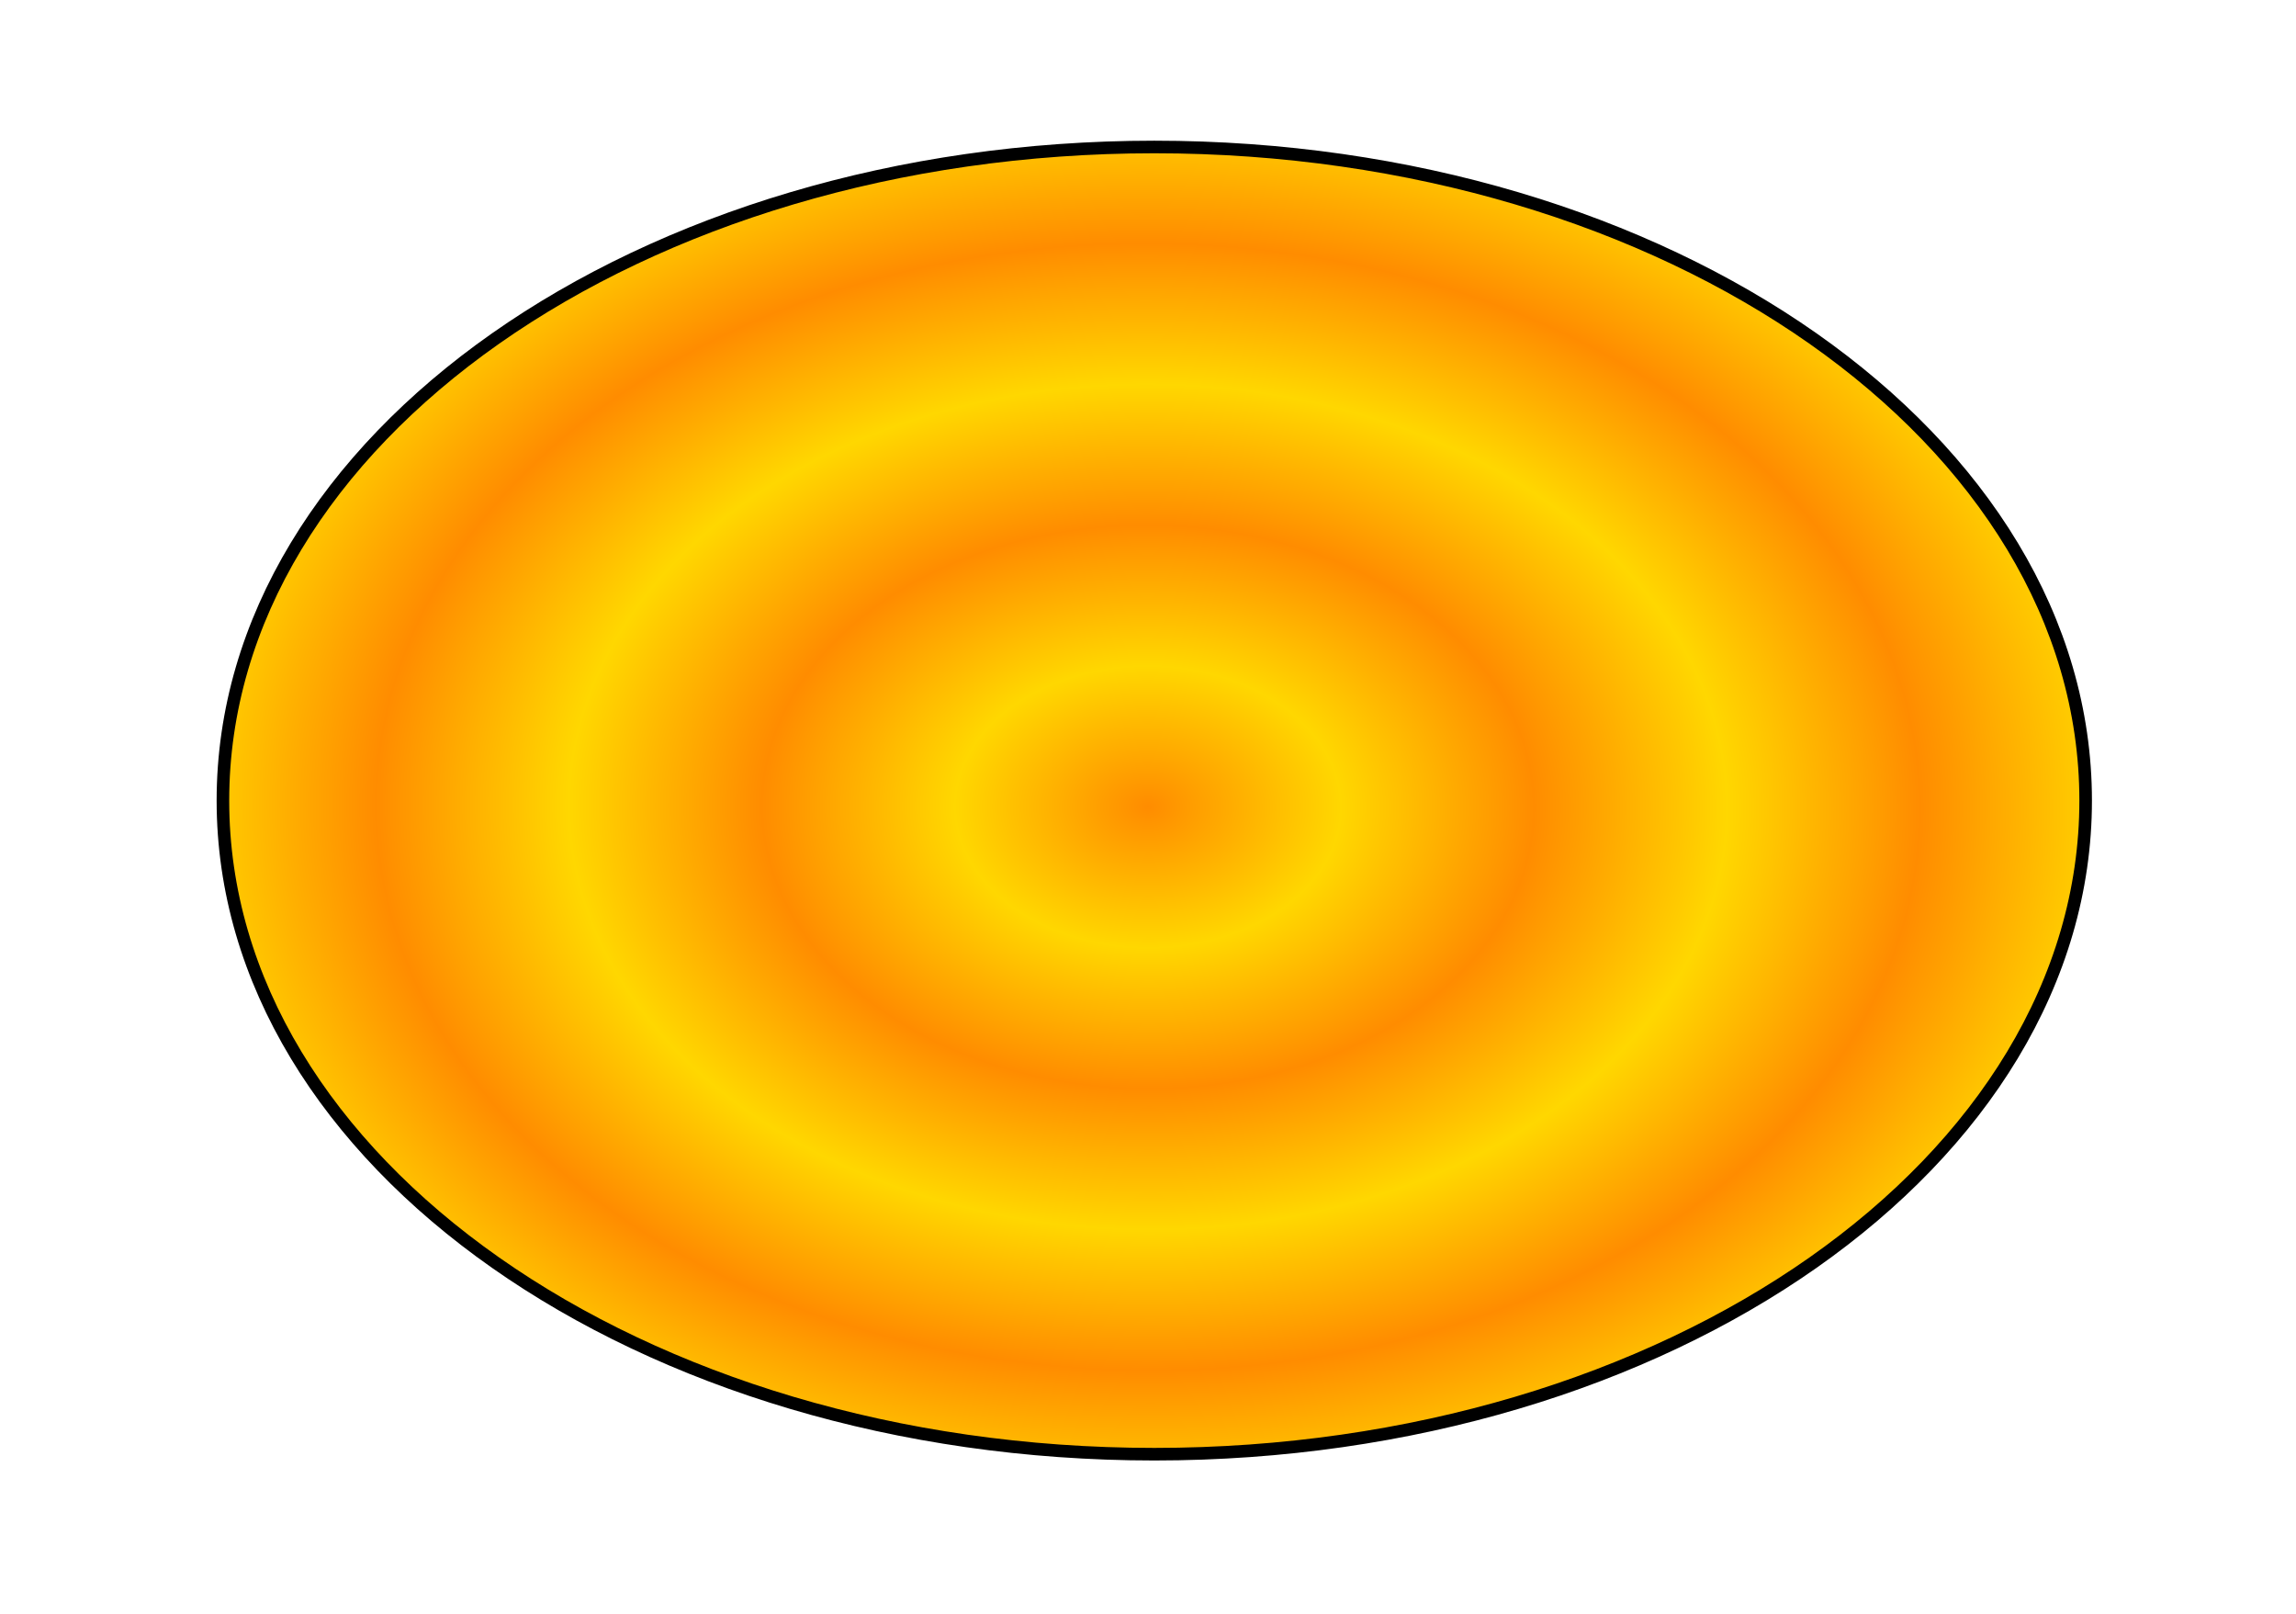
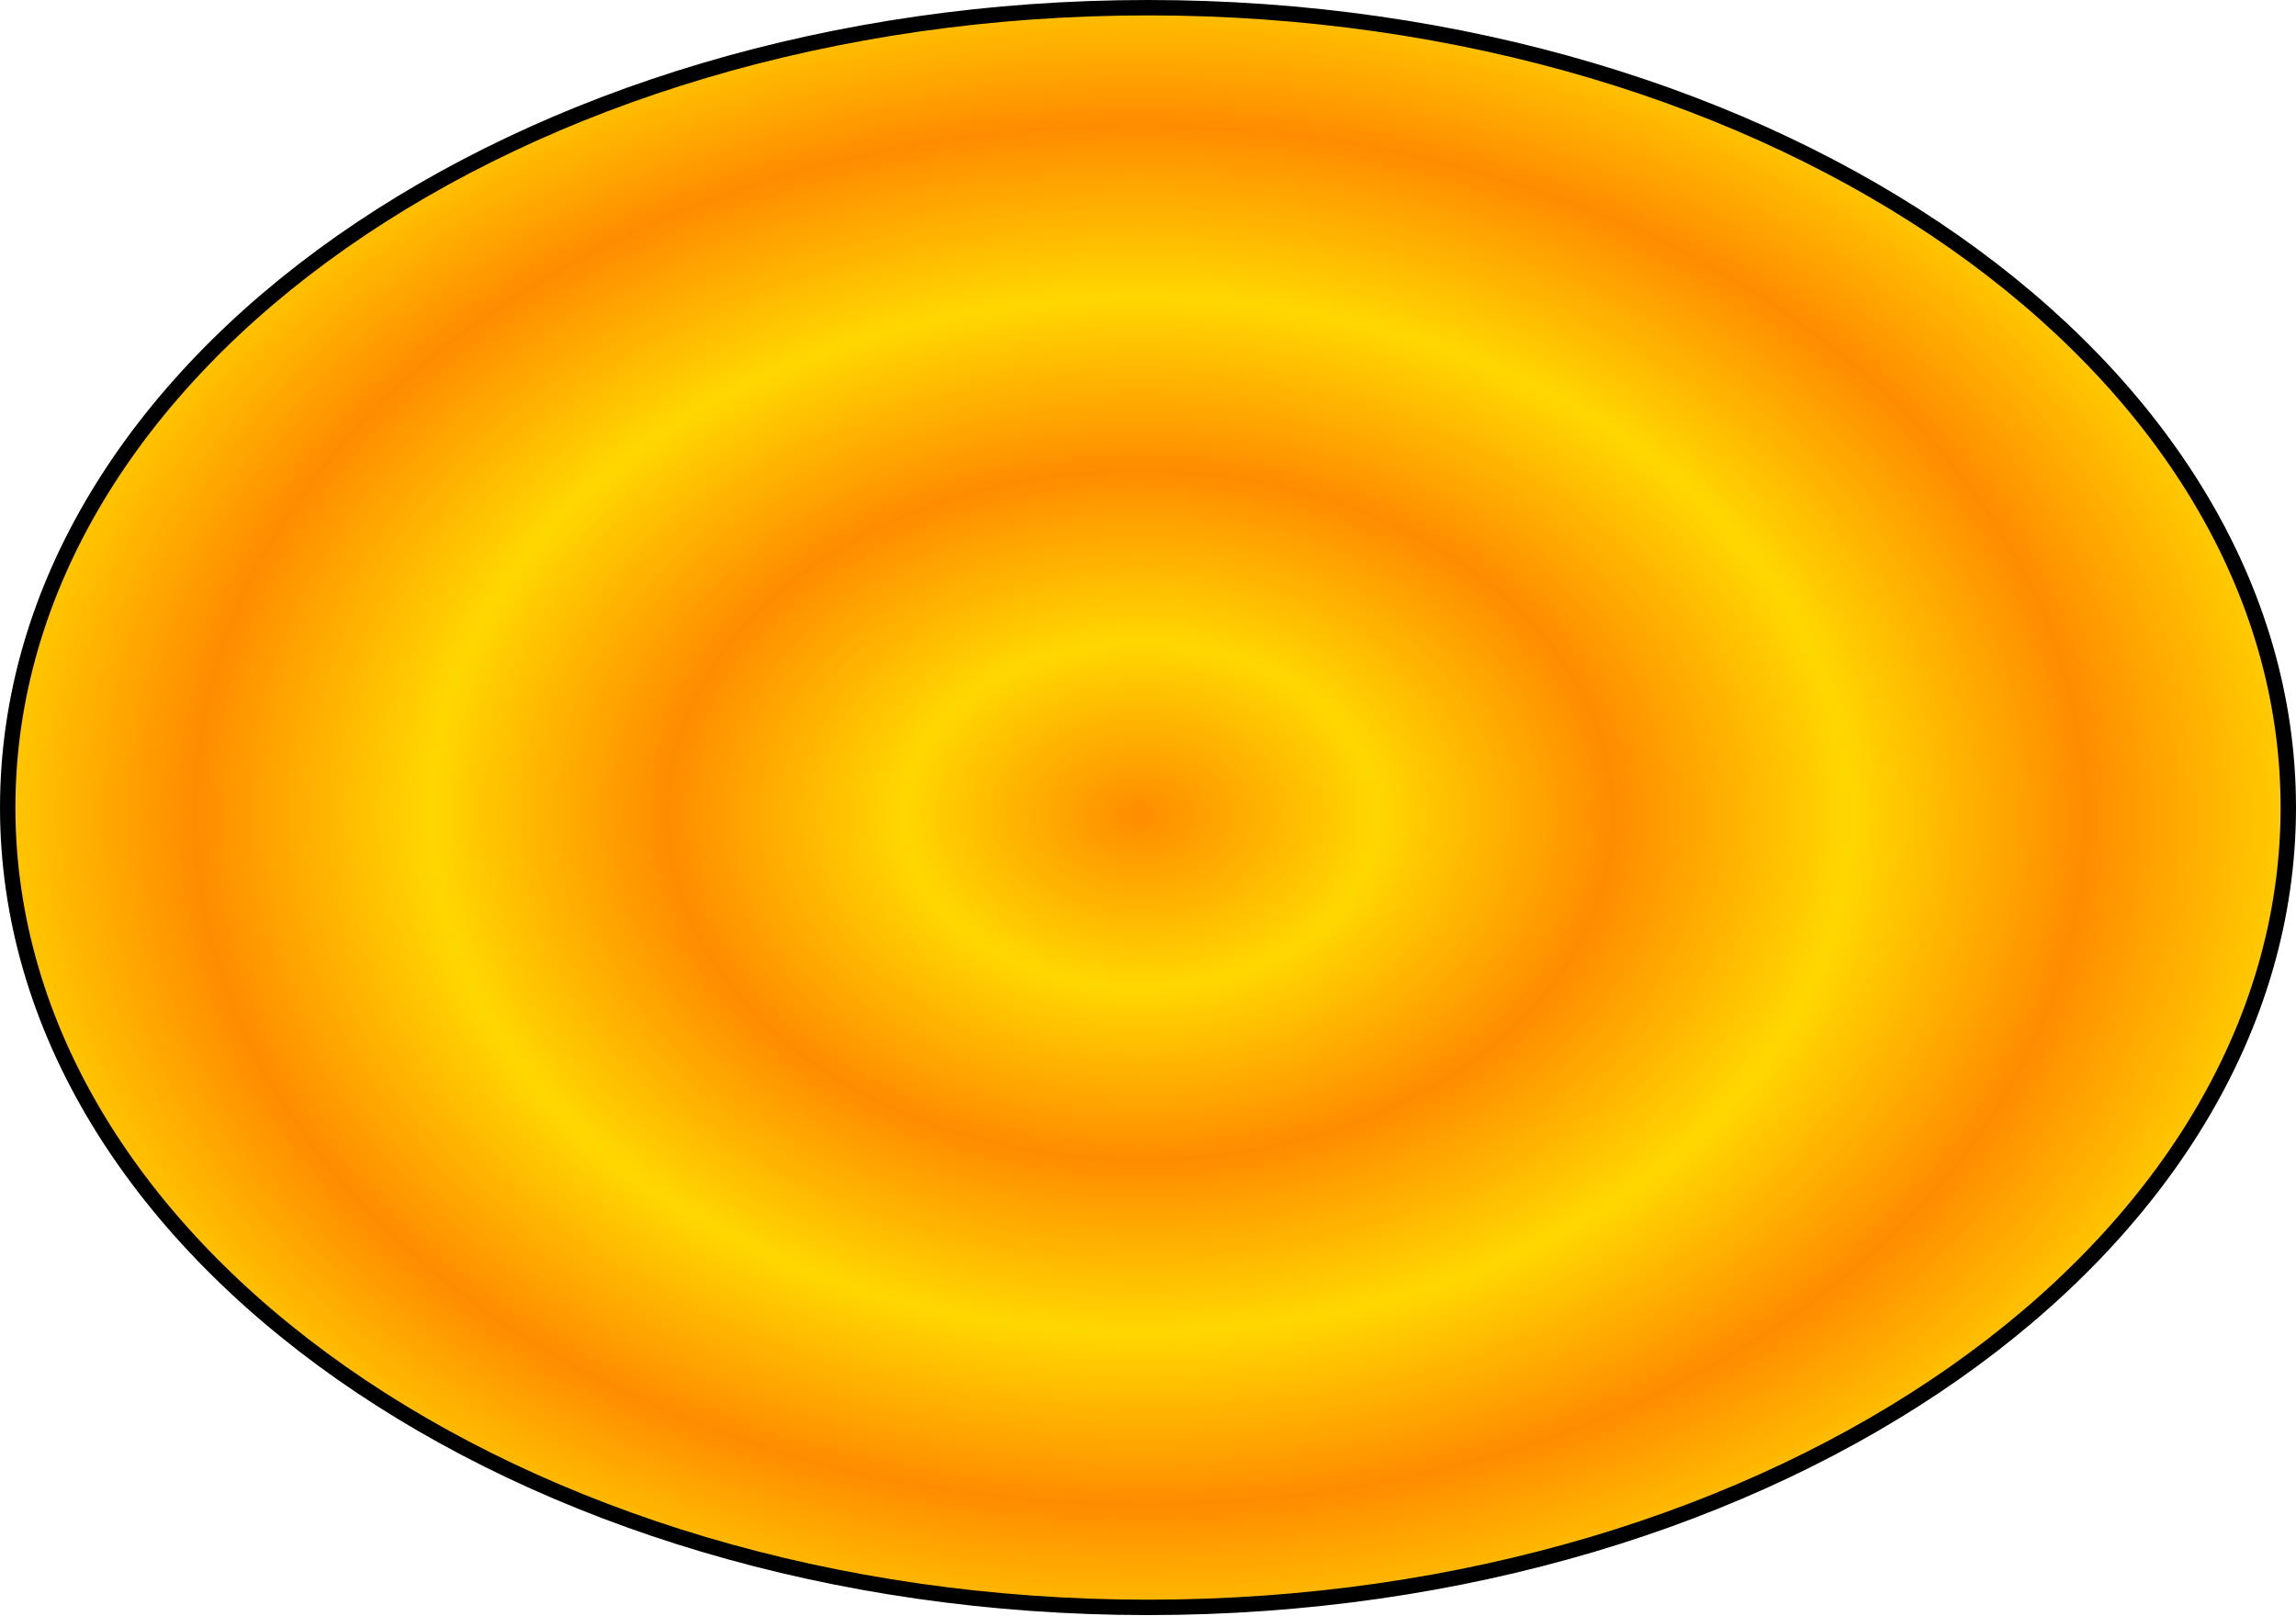
- <svg xmlns="http://www.w3.org/2000/svg" xmlns:ns1="http://www.openswatchbook.org/uri/2009/osb" xmlns:xlink="http://www.w3.org/1999/xlink" width="139.843" height="98.268" id="svg2" version="1.1" style="enable-background:new">
+ <svg xmlns="http://www.w3.org/2000/svg" xmlns:ns1="http://www.openswatchbook.org/uri/2009/osb" xmlns:xlink="http://www.w3.org/1999/xlink" width="114.221" height="80.367" id="svg2" version="1.1" style="enable-background:new">
  <defs id="defs4">
    <linearGradient id="linearGradient12689">
      <stop style="stop-color:#ff8c00;stop-opacity:1" offset="0" id="stop12685" />
      <stop style="stop-color:#ffd700;stop-opacity:1" offset="1" id="stop12687" />
    </linearGradient>
    <linearGradient id="linearGradient4805" ns1:paint="solid">
      <stop style="stop-color:#ffe236;stop-opacity:1;" offset="0" id="stop4803" />
    </linearGradient>
    <linearGradient id="linearGradient4743" ns1:paint="solid">
      <stop style="stop-color:#000000;stop-opacity:1;" offset="0" id="stop4741" />
    </linearGradient>
    <linearGradient id="linearGradient4717" ns1:paint="solid">
      <stop style="stop-color:#ffa400;stop-opacity:0.705;" offset="0" id="stop4715" />
    </linearGradient>
    <radialGradient xlink:href="#linearGradient12689" id="radialGradient12691" cx="372.346" cy="771.545" fx="372.346" fy="771.545" r="108.336" gradientTransform="matrix(4.1502515e-4,-0.07916481,0.1084822,5.6939196e-4,56.58719,632.9067)" gradientUnits="userSpaceOnUse" spreadMethod="reflect" />
  </defs>
-   <g id="layer1" transform="translate(-70.52254,-554.7325)" style="display:inline;opacity:1">
+   <g id="layer1" transform="translate(-83.71653,-563.3)" style="display:inline;opacity:1">
    <ellipse style="opacity:1;fill:url(#radialGradient12691);fill-opacity:1;fill-rule:nonzero;stroke:#000000;stroke-width:0.766;stroke-linecap:round;stroke-miterlimit:4;stroke-dasharray:none;stroke-dashoffset:0;stroke-opacity:1" id="path3822" cx="140.827" cy="603.483" rx="56.727" ry="39.8" />
  </g>
</svg>
